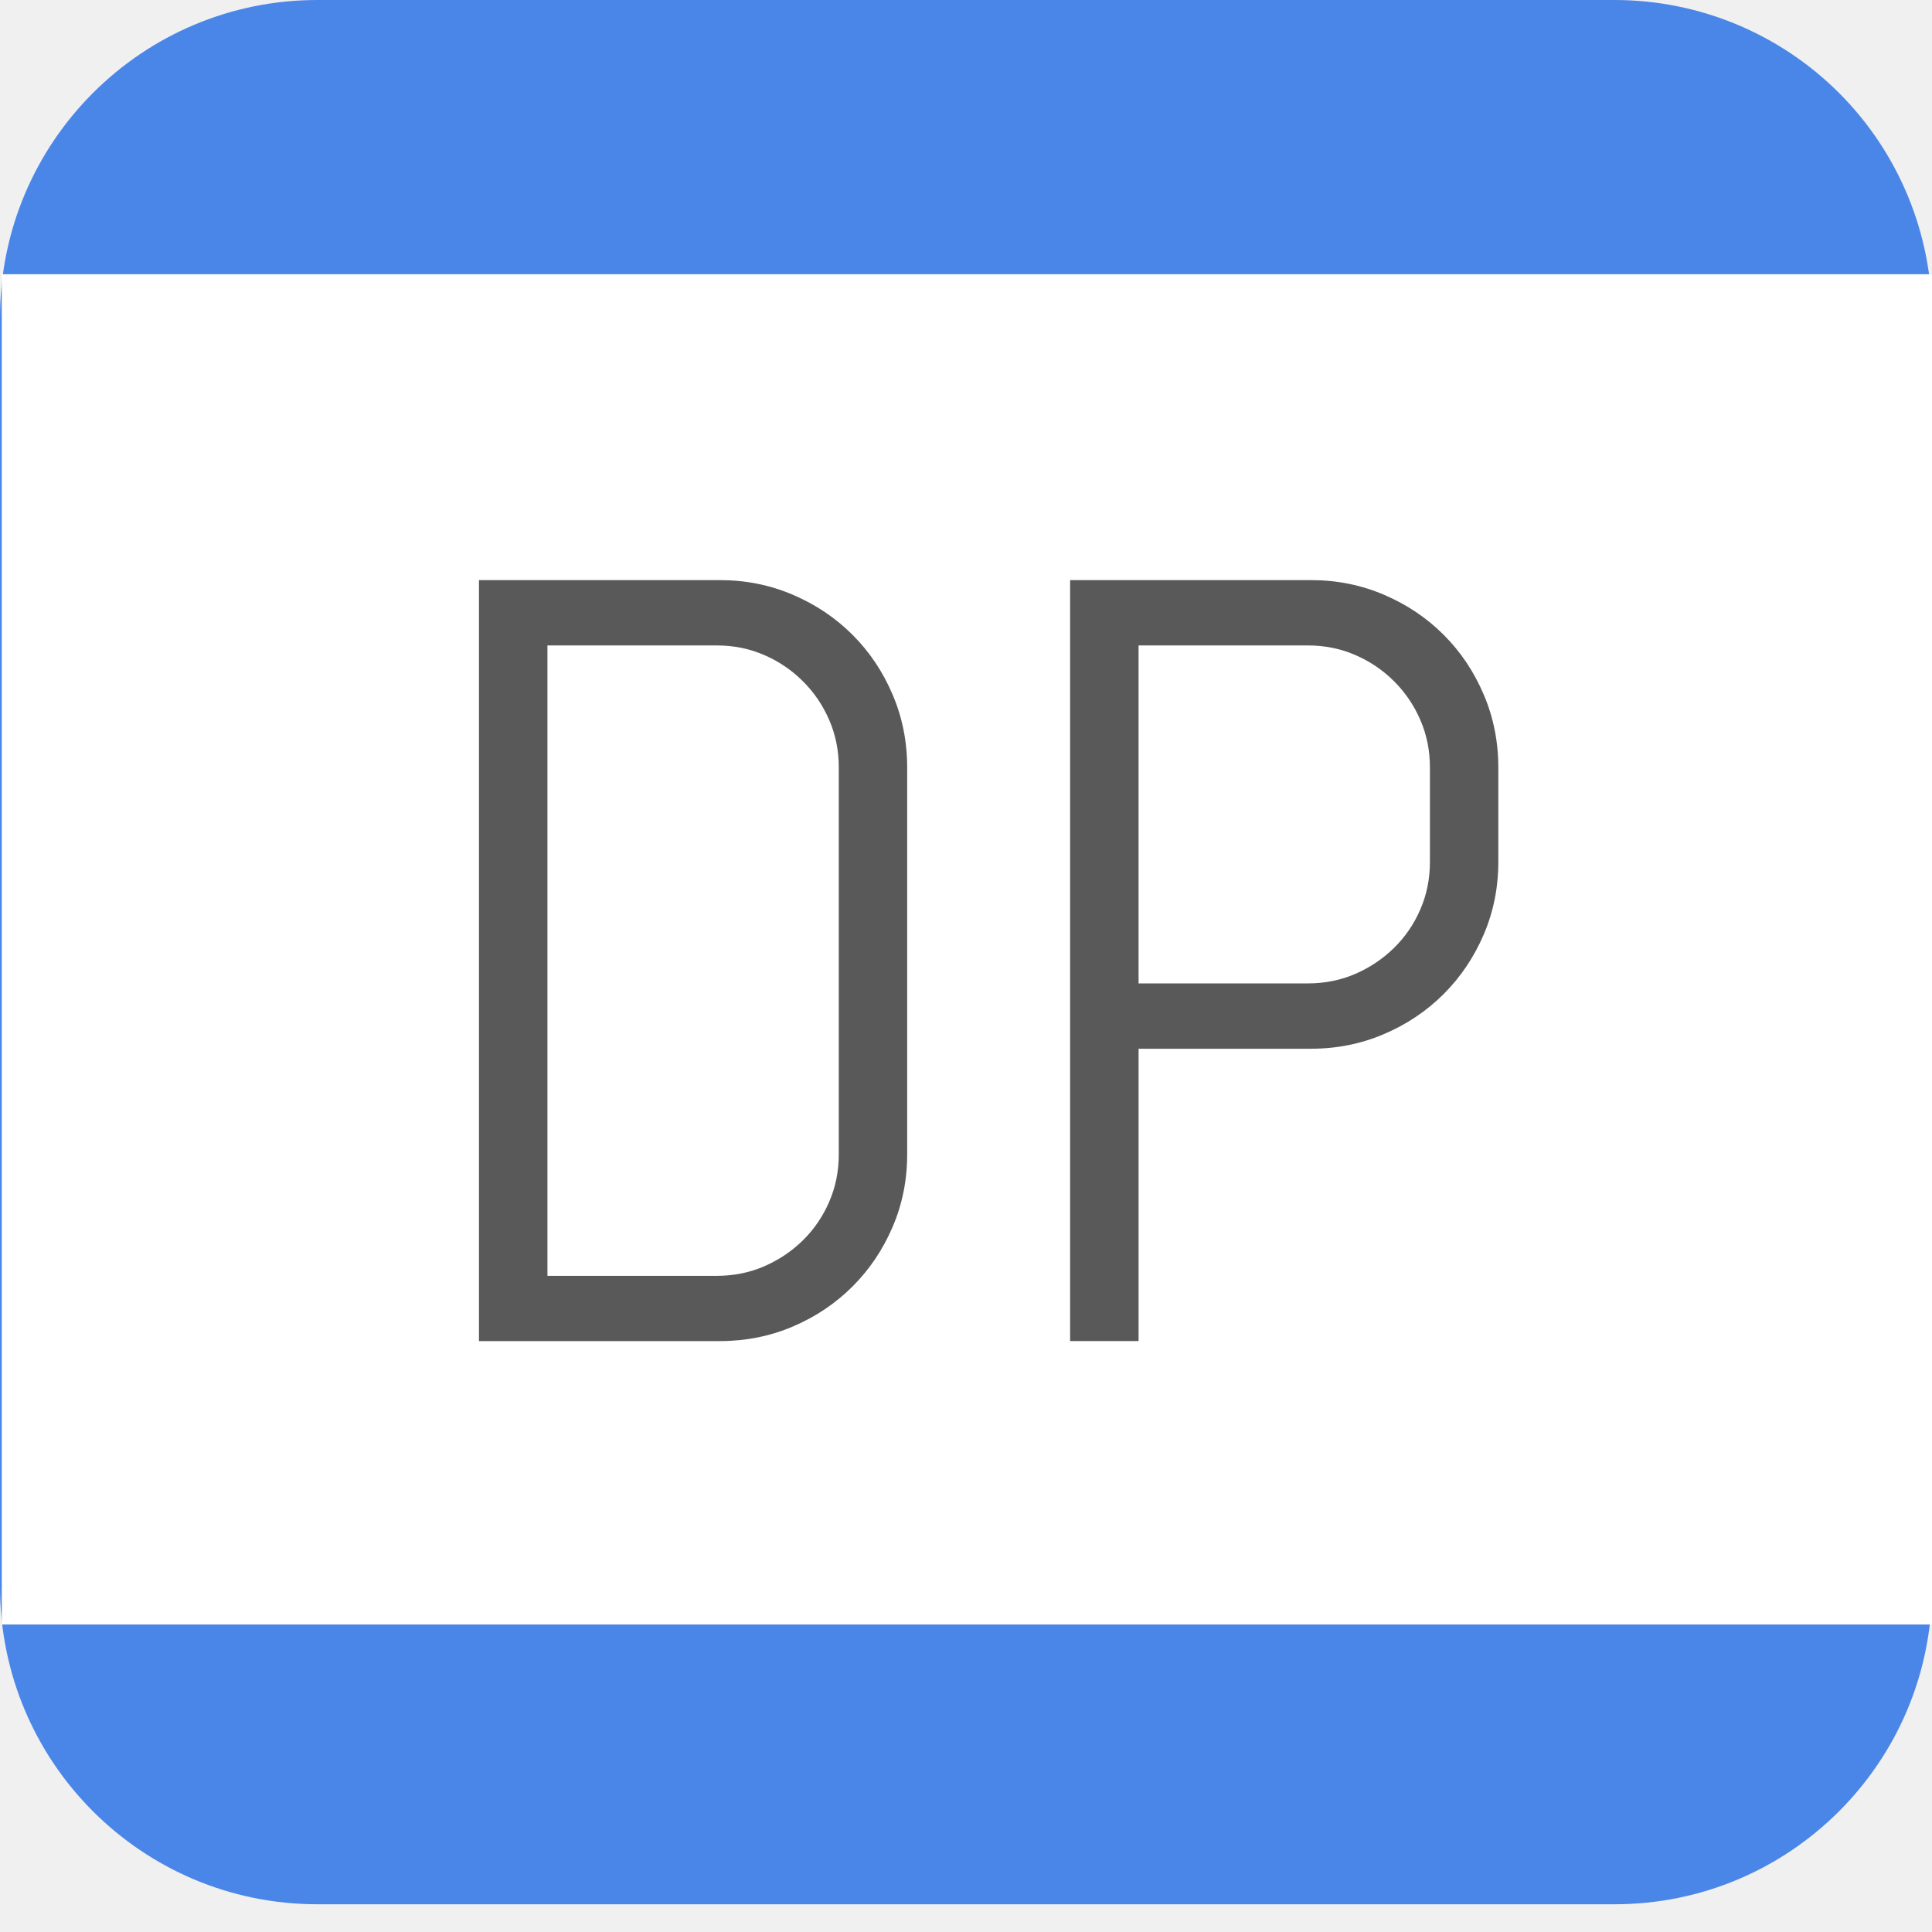
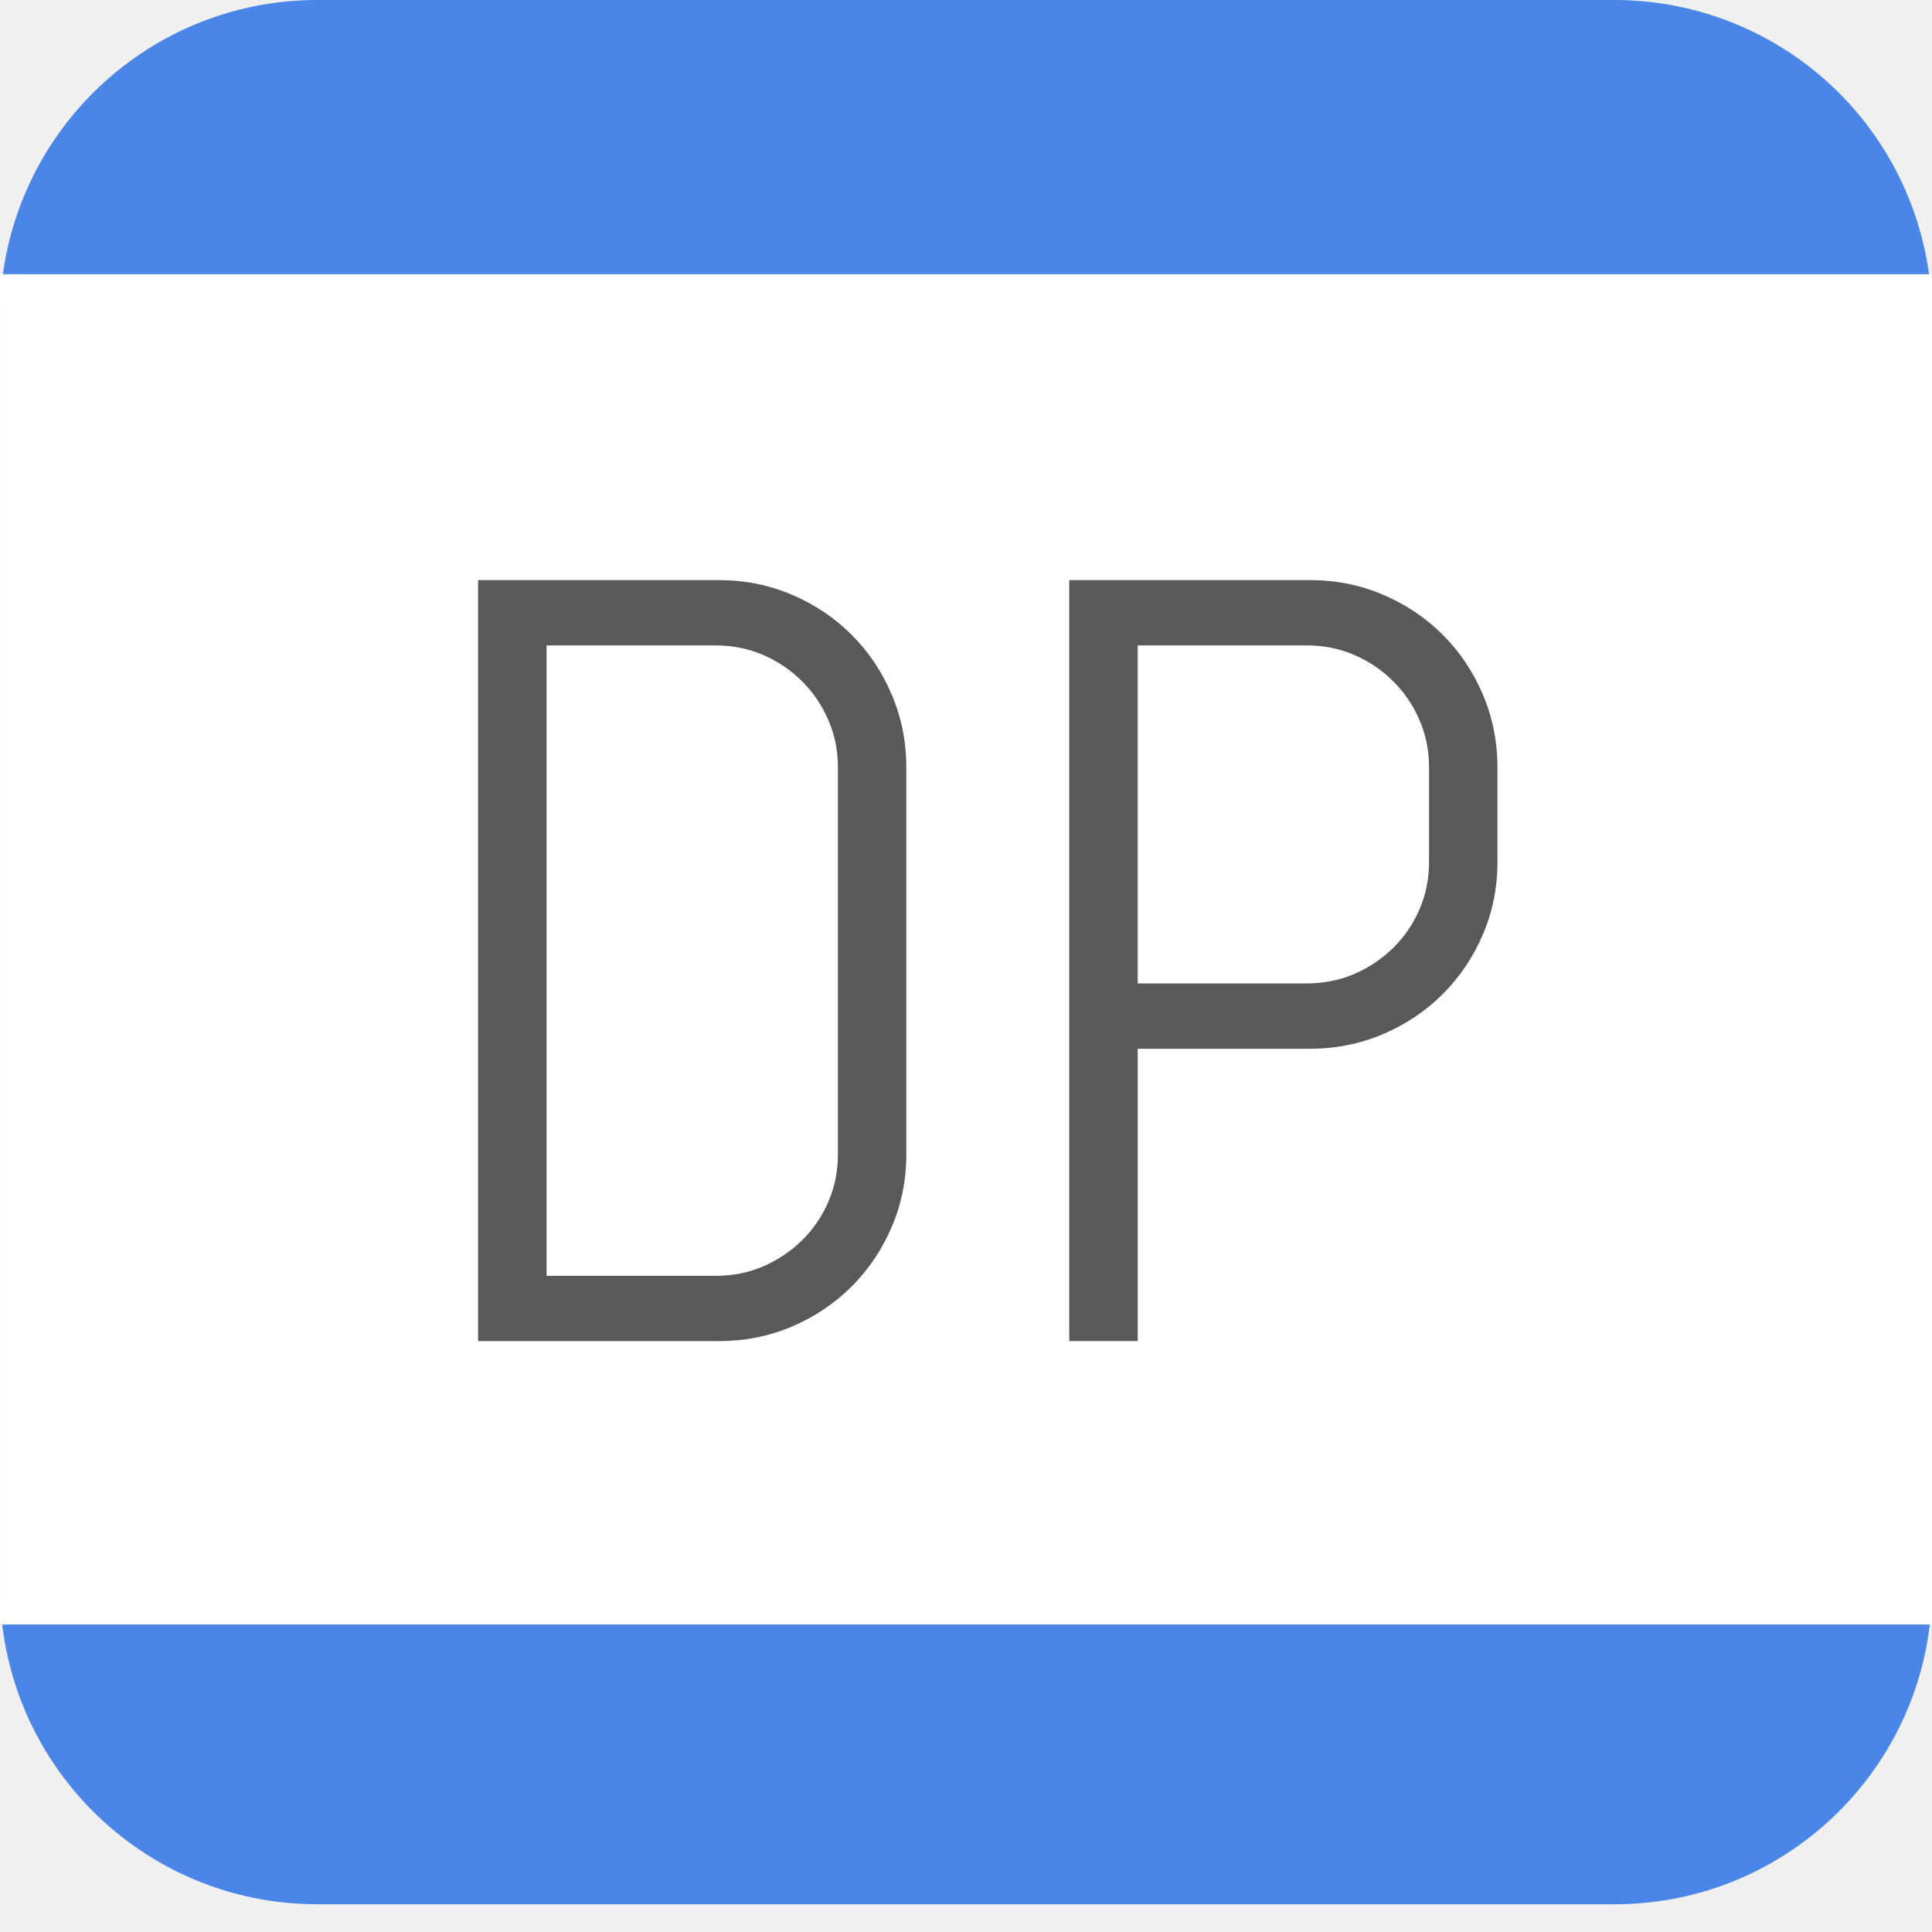
<svg xmlns="http://www.w3.org/2000/svg" version="1.1" viewBox="0.0 0.0 384.0 384.0" fill="none" stroke="none" stroke-linecap="square" stroke-miterlimit="10">
  <clipPath id="g122aae67796_0_0.0">
    <path d="m0 0l384.0 0l0 384.0l-384.0 0l0 -384.0z" clip-rule="nonzero" />
  </clipPath>
  <g clip-path="url(#g122aae67796_0_0.0)">
    <path fill="#000000" fill-opacity="0.0" d="m0 0l384.0 0l0 384.0l-384.0 0z" fill-rule="evenodd" />
    <path fill="#4a86e8" d="m0 63.083l0 0c0 -34.84 28.243 -63.083 63.083 -63.083l257.835 0l0 0c16.731 0 32.776 6.646 44.606 18.476c11.83 11.83 18.476 27.876 18.476 44.606l0 252.323c0 34.84 -28.243 63.083 -63.083 63.083l-257.835 0c-34.84 0 -63.083 -28.243 -63.083 -63.083z" fill-rule="evenodd" />
-     <path fill="#ffffff" d="m0.352 54.504l383.654 0l0 268.378l-383.654 0z" fill-rule="evenodd" />
-     <path fill="#595959" d="m180.309 229.428q0 7.703 -2.906 14.453q-2.891 6.75 -7.953 11.812q-5.062 5.062 -11.875 7.969q-6.797 2.891 -14.484 2.891l-47.891 0l0 -151.25l47.891 0q7.688 0 14.484 2.906q6.812 2.906 11.875 7.969q5.062 5.062 7.953 11.859q2.906 6.797 2.906 14.5l0 76.891l0 0zm-13.594 -76.891q0 -5.062 -1.906 -9.438q-1.891 -4.375 -5.219 -7.688q-3.328 -3.328 -7.703 -5.219q-4.375 -1.906 -9.438 -1.906l-33.641 0l0 125.297l33.641 0q5.062 0 9.438 -1.891q4.375 -1.906 7.703 -5.172q3.328 -3.281 5.219 -7.656q1.906 -4.375 1.906 -9.438l0 -76.891zm131.086 18.781q0 7.688 -2.906 14.438q-2.891 6.75 -7.953 11.812q-5.062 5.062 -11.875 7.969q-6.797 2.906 -14.484 2.906l-34.281 0l0 58.109l-13.609 0l0 -151.25l47.891 0q7.688 0 14.484 2.906q6.812 2.906 11.875 7.969q5.062 5.062 7.953 11.859q2.906 6.797 2.906 14.5l0 18.781l0 0zm-13.594 -18.781q0 -5.062 -1.906 -9.438q-1.891 -4.375 -5.219 -7.688q-3.328 -3.328 -7.703 -5.219q-4.375 -1.906 -9.438 -1.906l-33.641 0l0 67.172l33.641 0q5.062 0 9.438 -1.891q4.375 -1.906 7.703 -5.172q3.328 -3.266 5.219 -7.641q1.906 -4.375 1.906 -9.438l0 -18.781z" fill-rule="nonzero" />
+     <path fill="#ffffff" d="m0.005 54.504l384.0 0l0 268.378l-384.0 0z" fill-rule="evenodd" />
+     <path fill="#595959" d="m180.136 229.428q0 7.703 -2.906 14.453q-2.891 6.75 -7.953 11.812q-5.062 5.062 -11.875 7.969q-6.797 2.891 -14.484 2.891l-47.891 0l0 -151.25l47.891 0q7.688 0 14.484 2.906q6.812 2.906 11.875 7.969q5.062 5.062 7.953 11.859q2.906 6.797 2.906 14.5l0 76.891l0 0zm-13.594 -76.891q0 -5.062 -1.906 -9.438q-1.891 -4.375 -5.219 -7.688q-3.328 -3.328 -7.703 -5.219q-4.375 -1.906 -9.438 -1.906l-33.641 0l0 125.297l33.641 0q5.062 0 9.438 -1.891q4.375 -1.906 7.703 -5.172q3.328 -3.281 5.219 -7.656q1.906 -4.375 1.906 -9.438l0 -76.891zm131.086 18.781q0 7.688 -2.906 14.438q-2.891 6.75 -7.953 11.812q-5.062 5.062 -11.875 7.969q-6.797 2.906 -14.484 2.906l-34.281 0l0 58.109l-13.609 0l0 -151.25l47.891 0q7.688 0 14.484 2.906q6.812 2.906 11.875 7.969q5.062 5.062 7.953 11.859q2.906 6.797 2.906 14.5l0 18.781l0 0zm-13.594 -18.781q0 -5.062 -1.906 -9.438q-1.891 -4.375 -5.219 -7.688q-3.328 -3.328 -7.703 -5.219q-4.375 -1.906 -9.438 -1.906l-33.641 0l0 67.172l33.641 0q5.062 0 9.438 -1.891q4.375 -1.906 7.703 -5.172q3.328 -3.266 5.219 -7.641q1.906 -4.375 1.906 -9.438l0 -18.781z" fill-rule="nonzero" />
  </g>
</svg>
